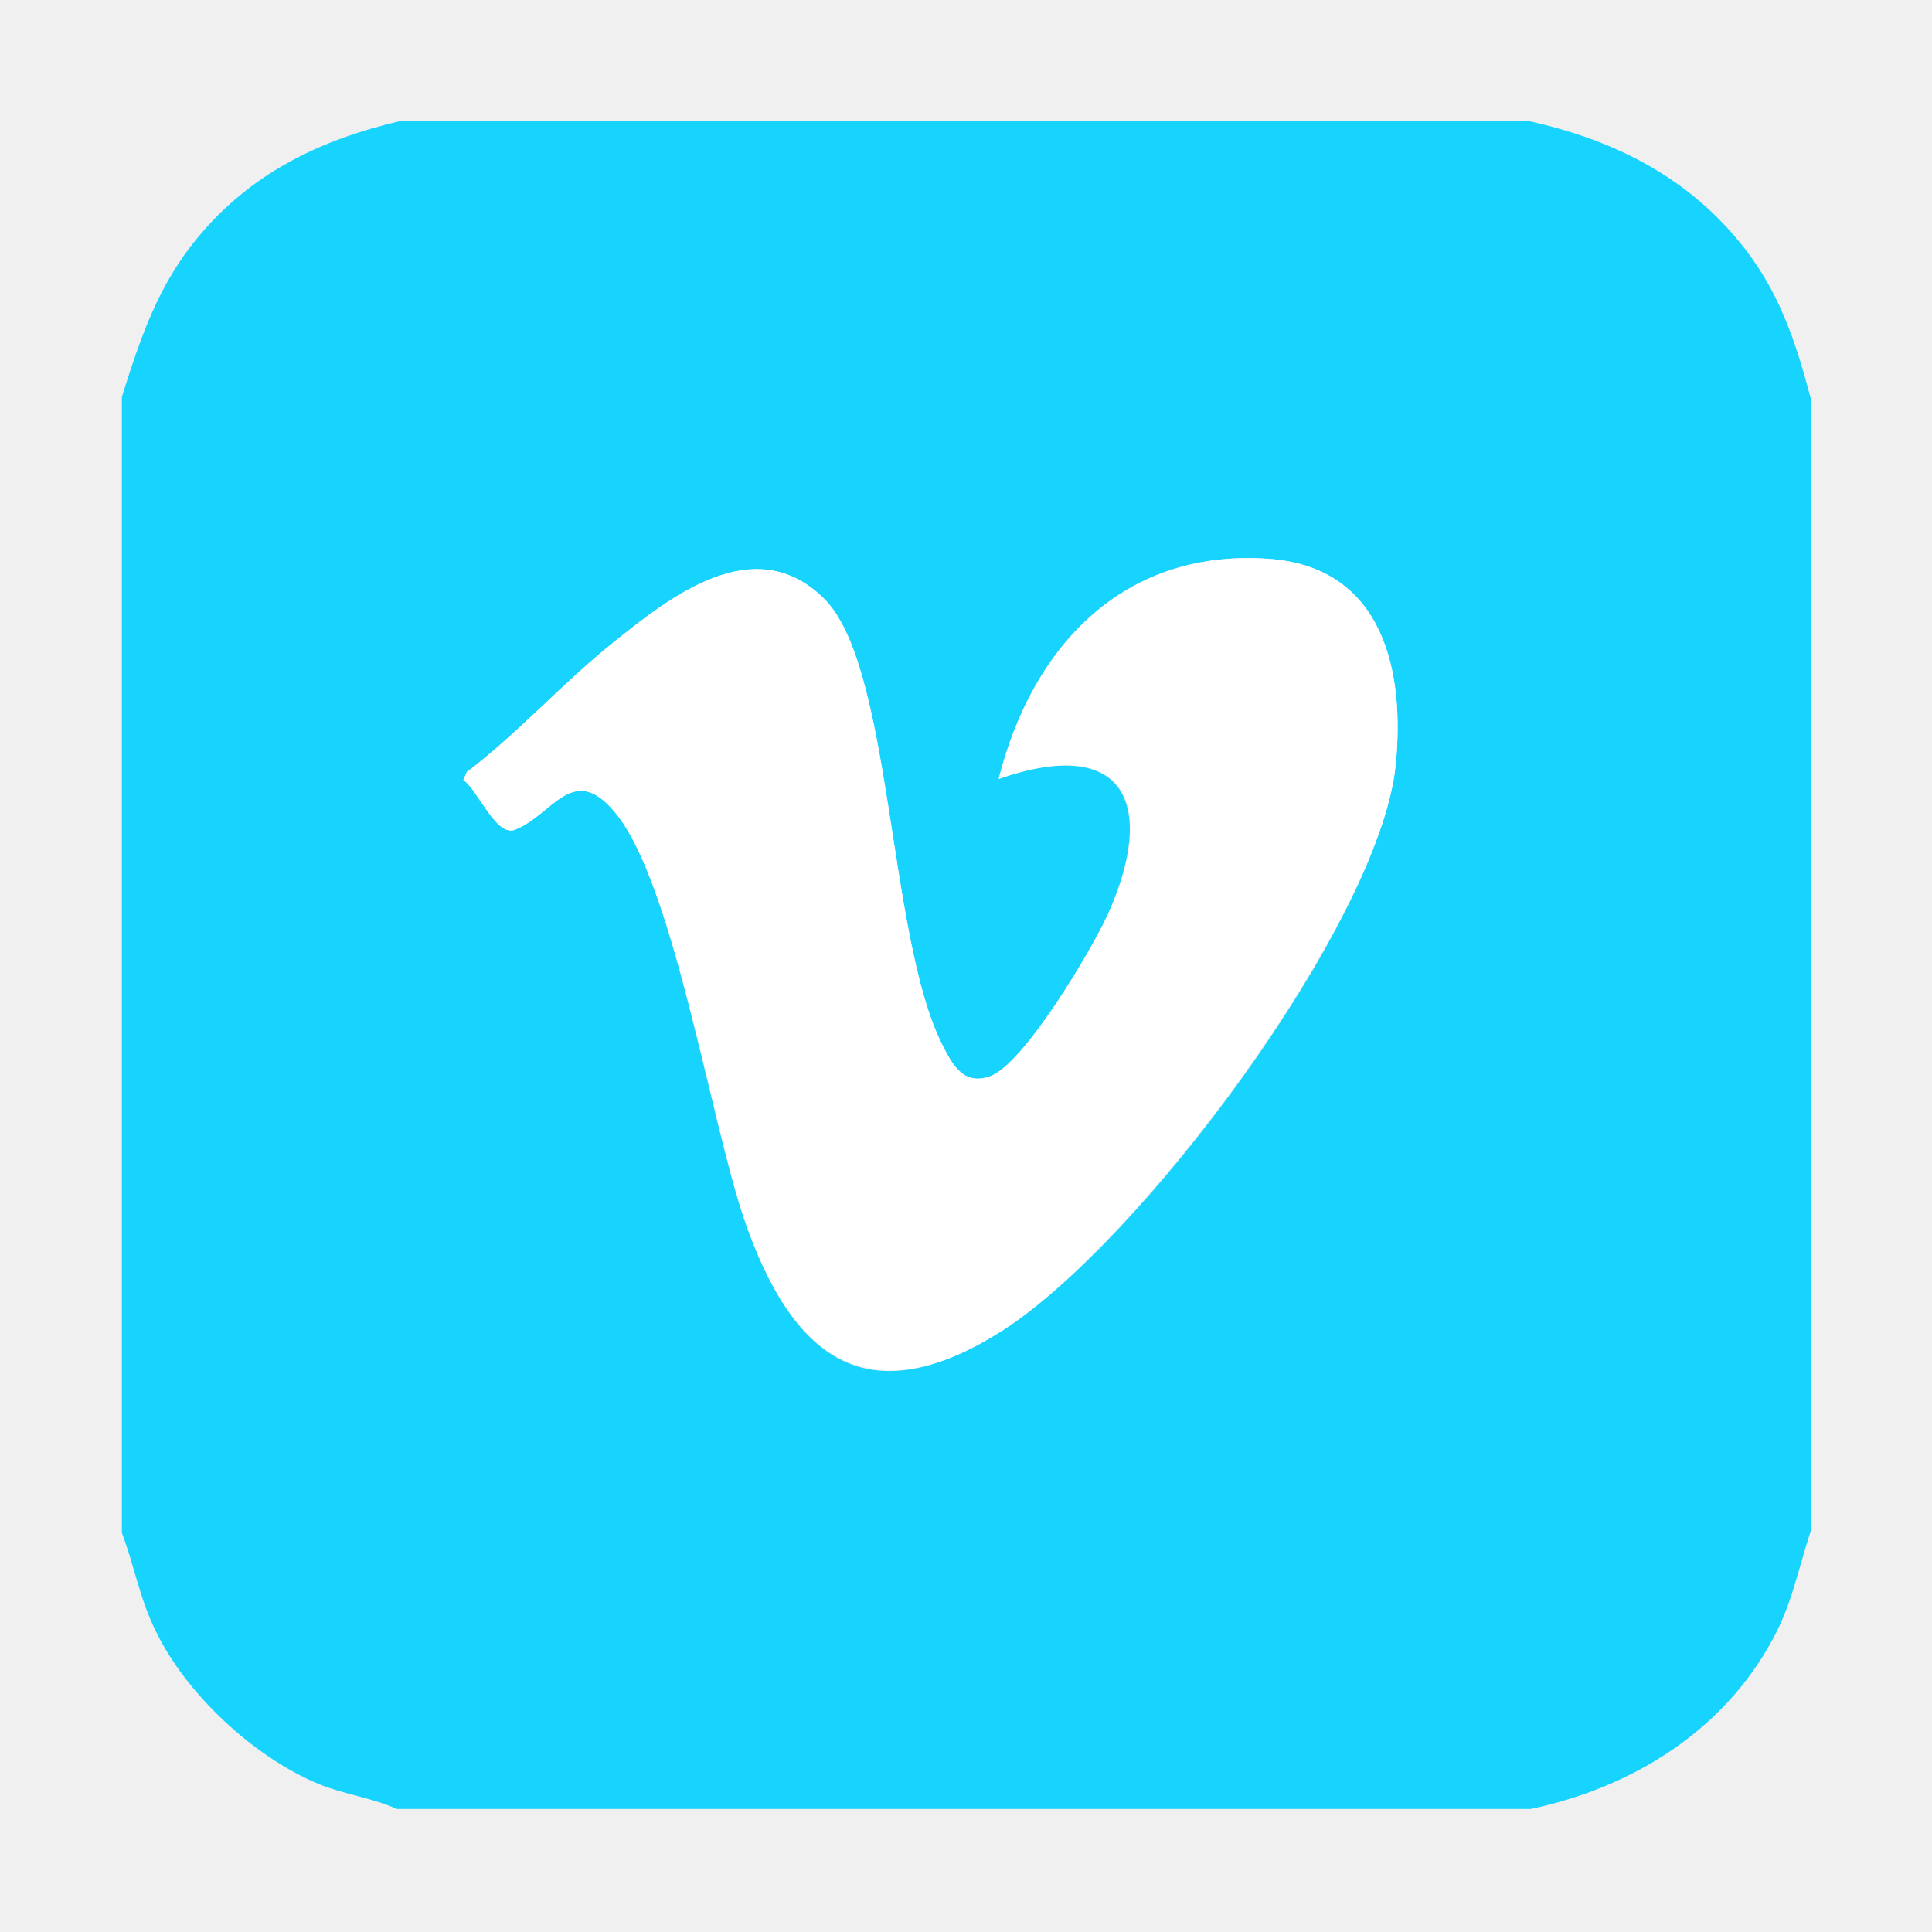
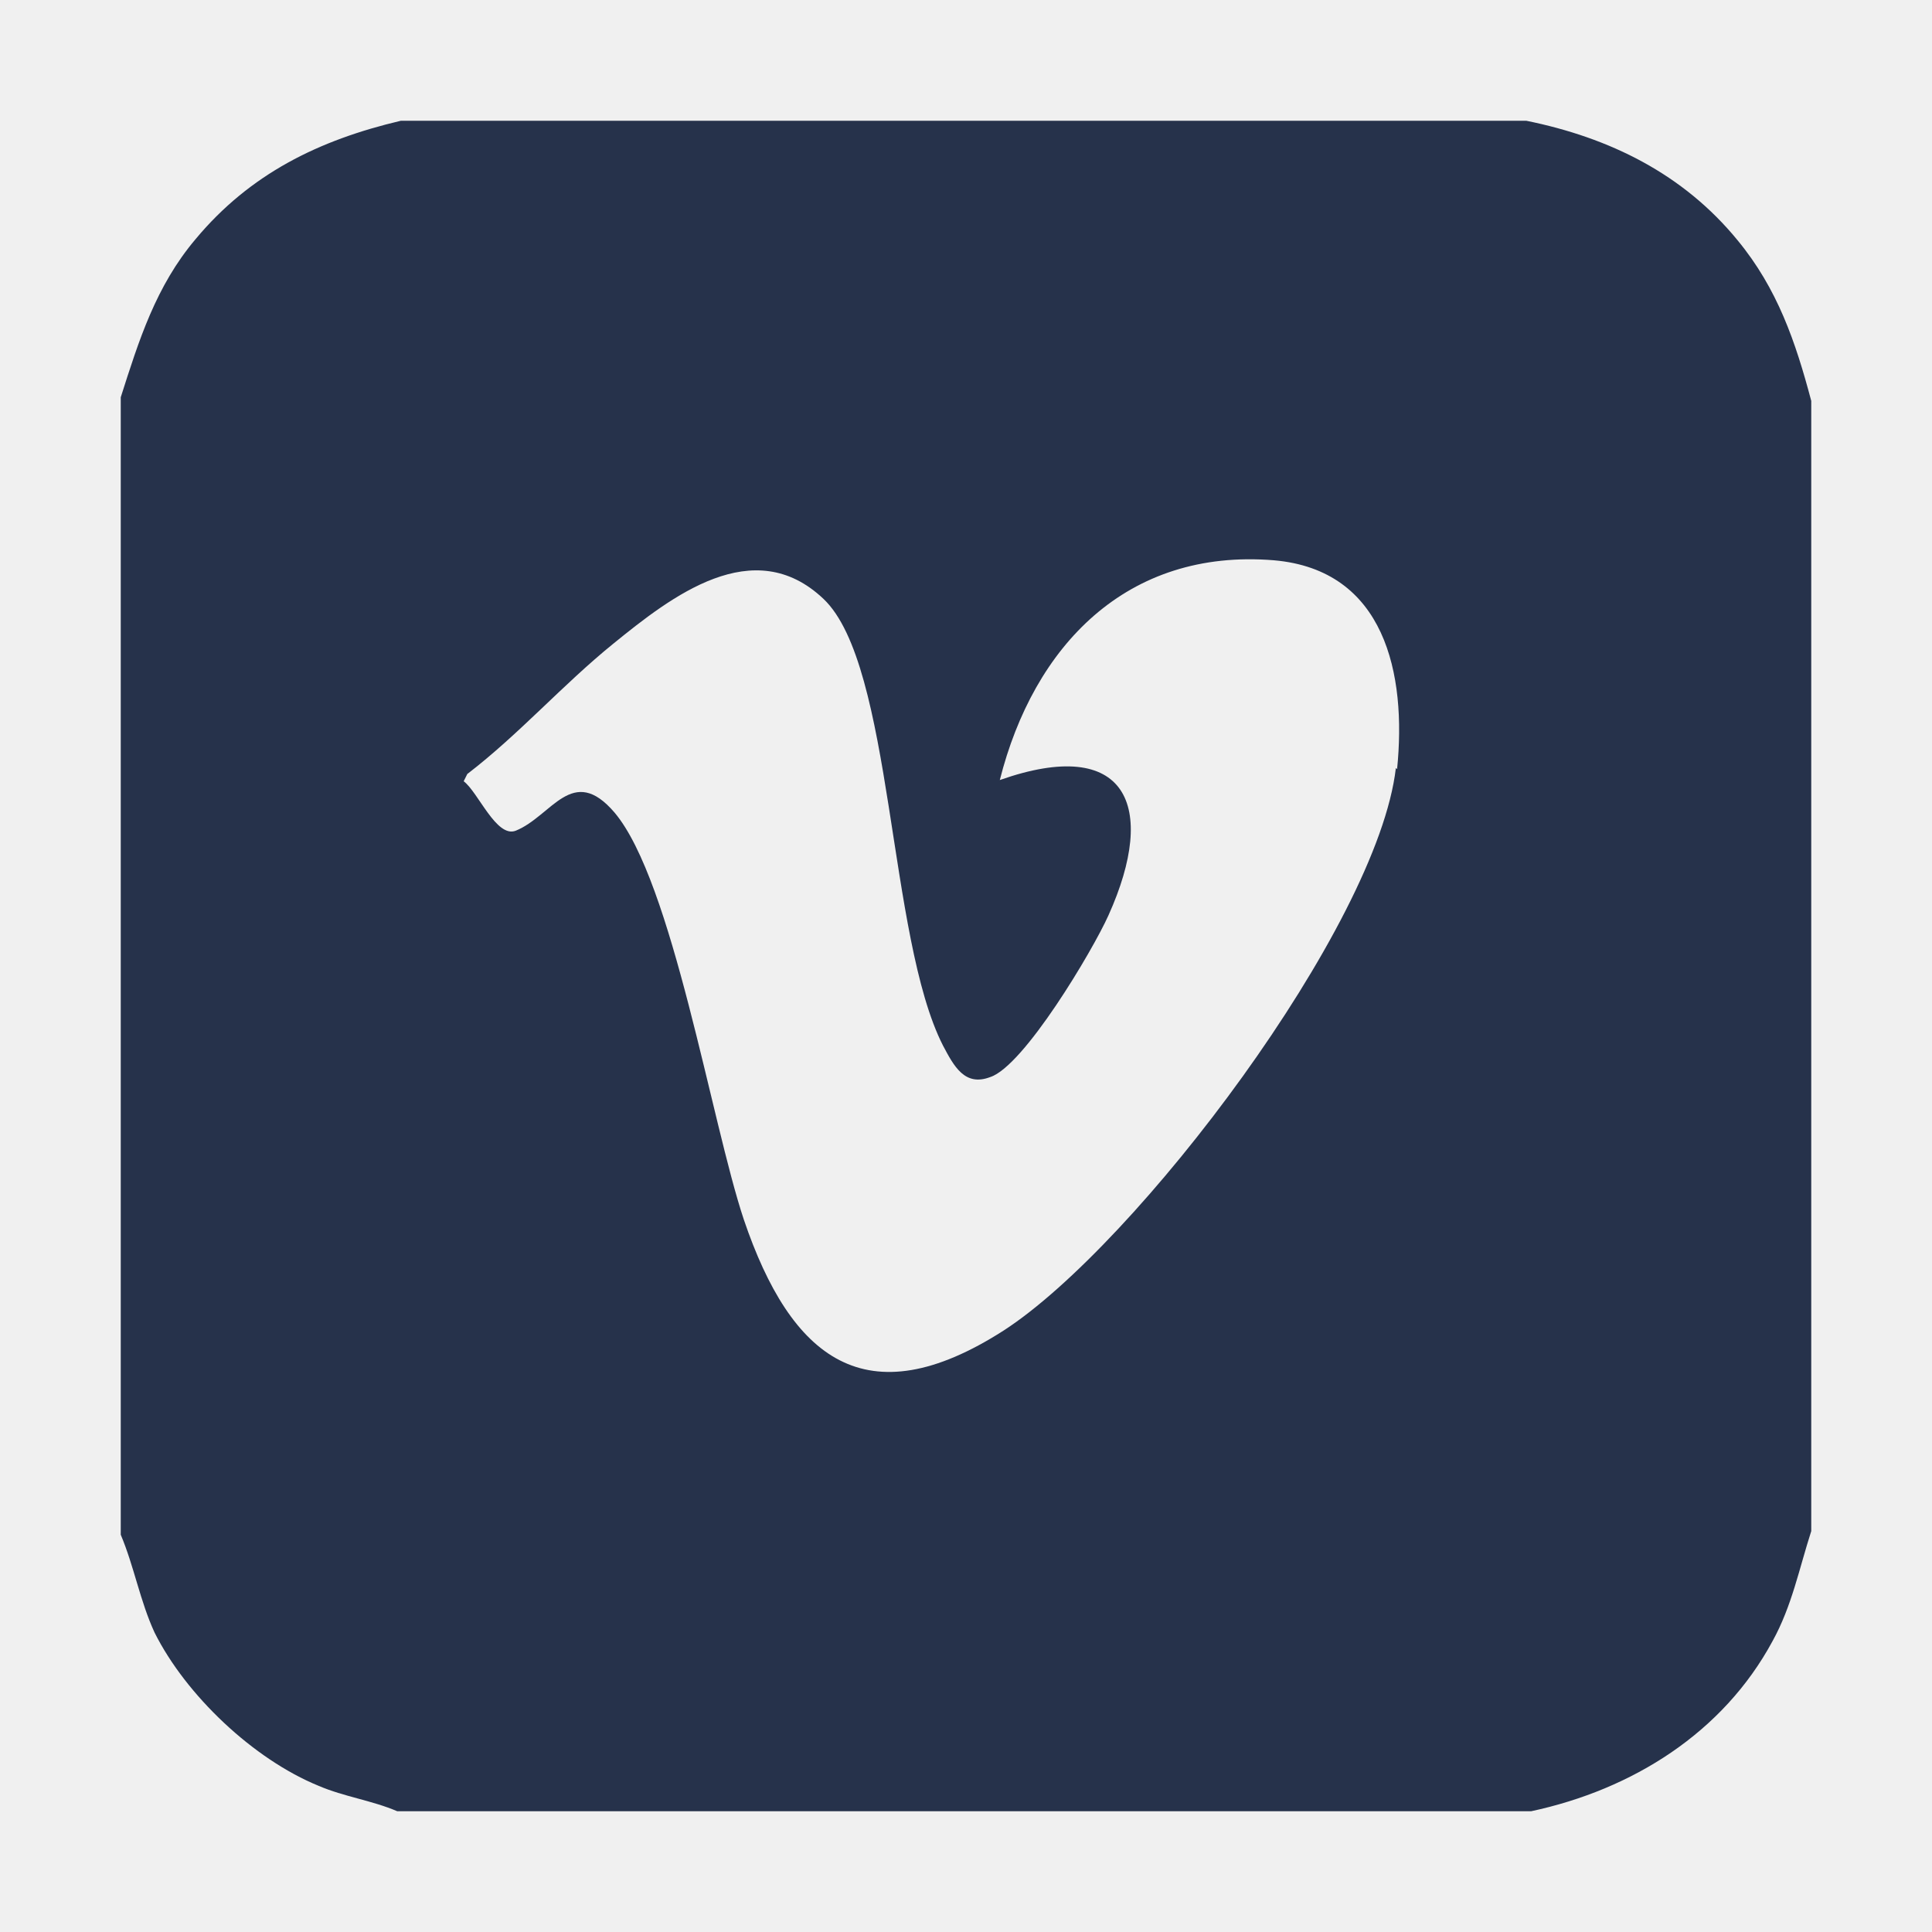
<svg xmlns="http://www.w3.org/2000/svg" width="48" height="48" viewBox="0 0 48 48" fill="none">
-   <path d="M37.944 3C40.016 3.448 41.836 4.344 43.18 5.968C44.188 7.172 44.608 8.46 45 9.944V38C44.692 38.924 44.524 39.848 44.048 40.716C42.816 43.012 40.548 44.412 38.028 44.944H9.86C9.244 44.664 8.544 44.58 7.928 44.328C6.304 43.656 4.624 42.088 3.868 40.52C3.476 39.736 3.336 38.896 3.028 38.084V9.86C3.476 8.432 3.924 7.088 4.904 5.912C6.22 4.316 7.928 3.476 9.972 3H37.944ZM20.444 14.844C18.708 13.192 16.664 14.816 15.236 15.964C13.976 16.972 12.884 18.204 11.596 19.184L11.512 19.38C11.904 19.632 12.324 20.808 12.8 20.612C13.724 20.248 14.228 18.932 15.264 20.164C16.72 21.872 17.644 27.836 18.484 30.272C19.66 33.716 21.508 35.228 24.924 33.044C28.34 30.86 34.22 22.992 34.668 19.072C34.92 16.72 34.388 14.144 31.616 13.892C27.948 13.584 25.652 16.02 24.812 19.352C27.976 18.26 28.732 19.996 27.528 22.712C27.136 23.58 25.428 26.464 24.588 26.744C23.944 26.968 23.664 26.464 23.412 25.96C22.04 23.244 22.18 16.496 20.444 14.844Z" fill="#17D4FE" />
-   <path d="M20.444 14.844C22.18 16.496 22.04 23.244 23.412 25.96C23.664 26.464 23.944 26.968 24.588 26.744C25.428 26.464 27.136 23.58 27.528 22.712C28.76 19.996 28.004 18.232 24.812 19.352C25.652 16.02 27.976 13.584 31.616 13.892C34.388 14.144 34.92 16.72 34.668 19.072C34.22 22.992 28.228 30.916 24.924 33.044C21.62 35.172 19.66 33.744 18.484 30.272C17.672 27.836 16.72 21.872 15.264 20.164C14.228 18.932 13.724 20.248 12.8 20.612C12.324 20.808 11.876 19.632 11.512 19.38L11.596 19.184C12.884 18.204 13.976 16.972 15.236 15.964C16.664 14.816 18.736 13.192 20.444 14.844Z" fill="white" />
+   <path d="M43.17 5.97C41.82 4.32 39.99 3.42 37.92 3H9.96C7.92 3.48 6.21 4.32 4.86 5.94C3.87 7.11 3.45 8.46 3 9.87V38.13C3.33 38.91 3.48 39.78 3.84 40.56C4.62 42.12 6.3 43.71 7.92 44.37C8.55 44.64 9.24 44.73 9.87 45H38.04C40.56 44.46 42.81 43.05 44.04 40.77C44.52 39.9 44.7 38.97 45 38.04V9.96C44.61 8.49 44.16 7.17 43.17 5.97ZM34.68 19.08C34.23 23.01 28.23 30.93 24.93 33.06C21.51 35.25 19.65 33.75 18.48 30.3C17.67 27.87 16.71 21.9 15.27 20.19C14.22 18.96 13.71 20.28 12.81 20.64C12.33 20.82 11.88 19.68 11.52 19.41L11.61 19.23C12.9 18.24 13.98 17.01 15.24 15.99C16.68 14.82 18.72 13.23 20.46 14.88C22.2 16.53 22.05 23.28 23.43 25.98C23.7 26.49 23.97 27 24.6 26.76C25.44 26.49 27.15 23.61 27.54 22.74C28.77 20.01 27.99 18.27 24.84 19.38C25.68 16.05 27.99 13.62 31.65 13.92C34.41 14.16 34.95 16.74 34.71 19.11L34.68 19.08Z" fill="#26324B" />
</svg>
